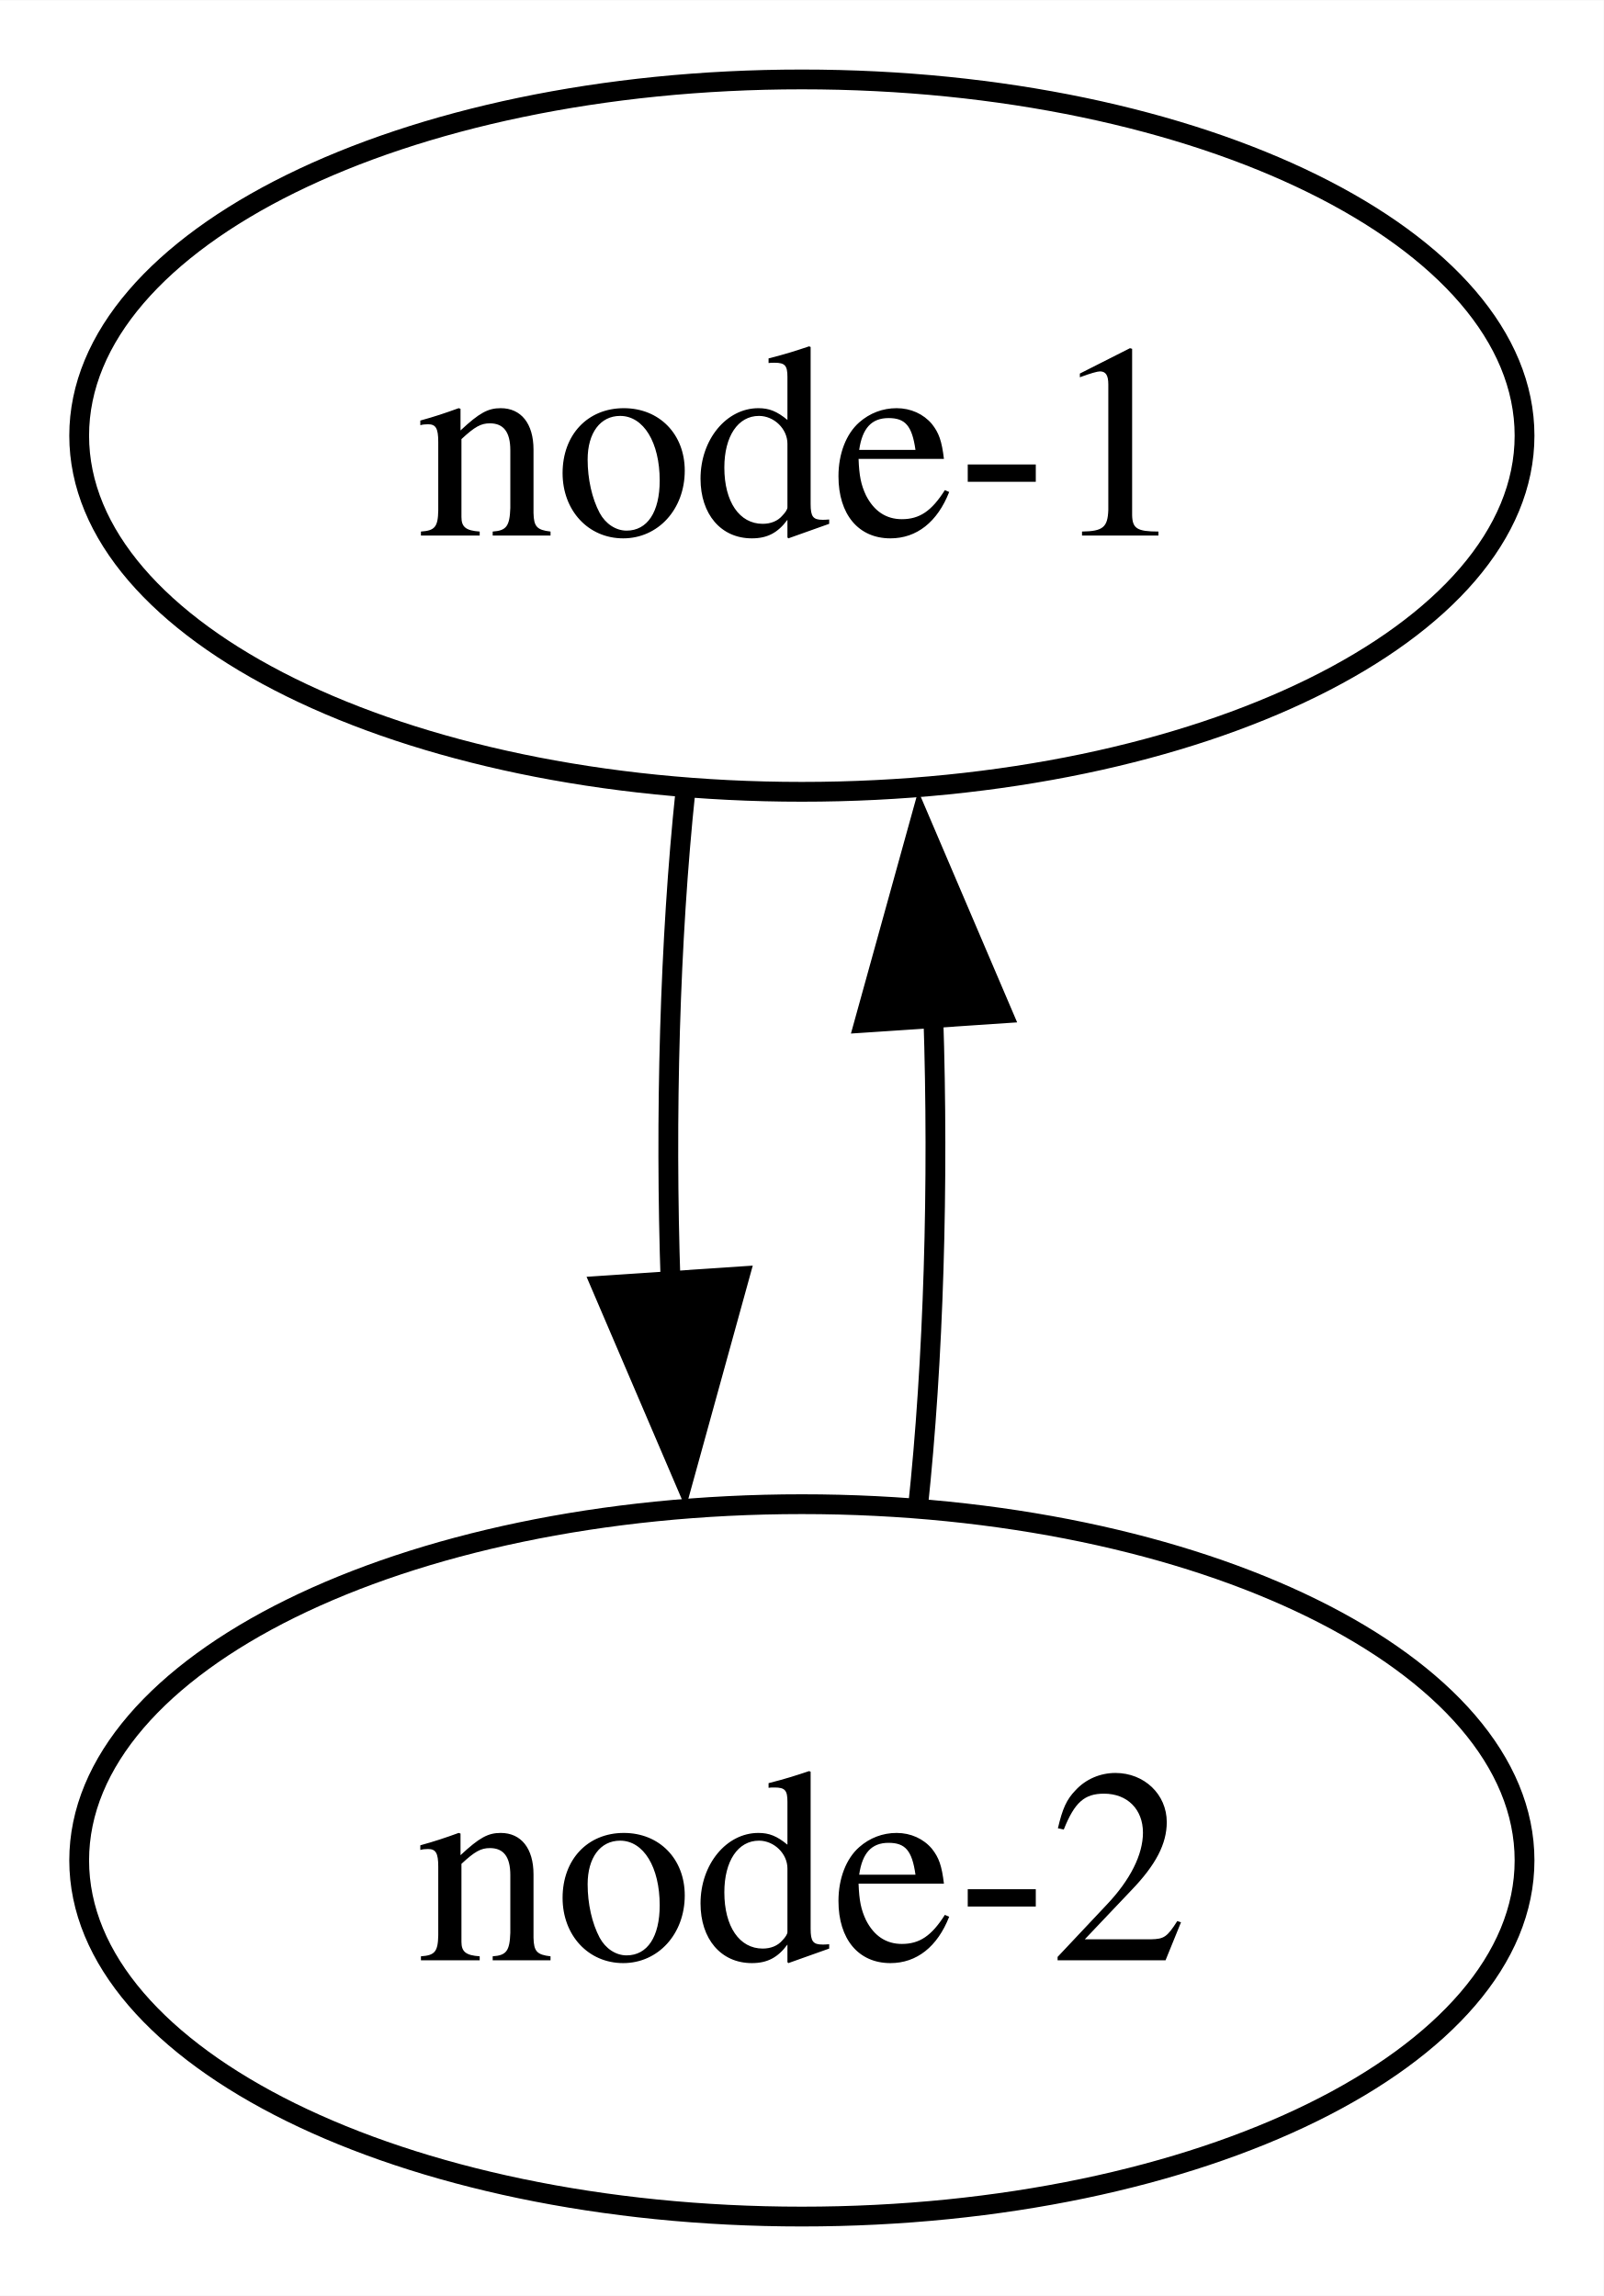
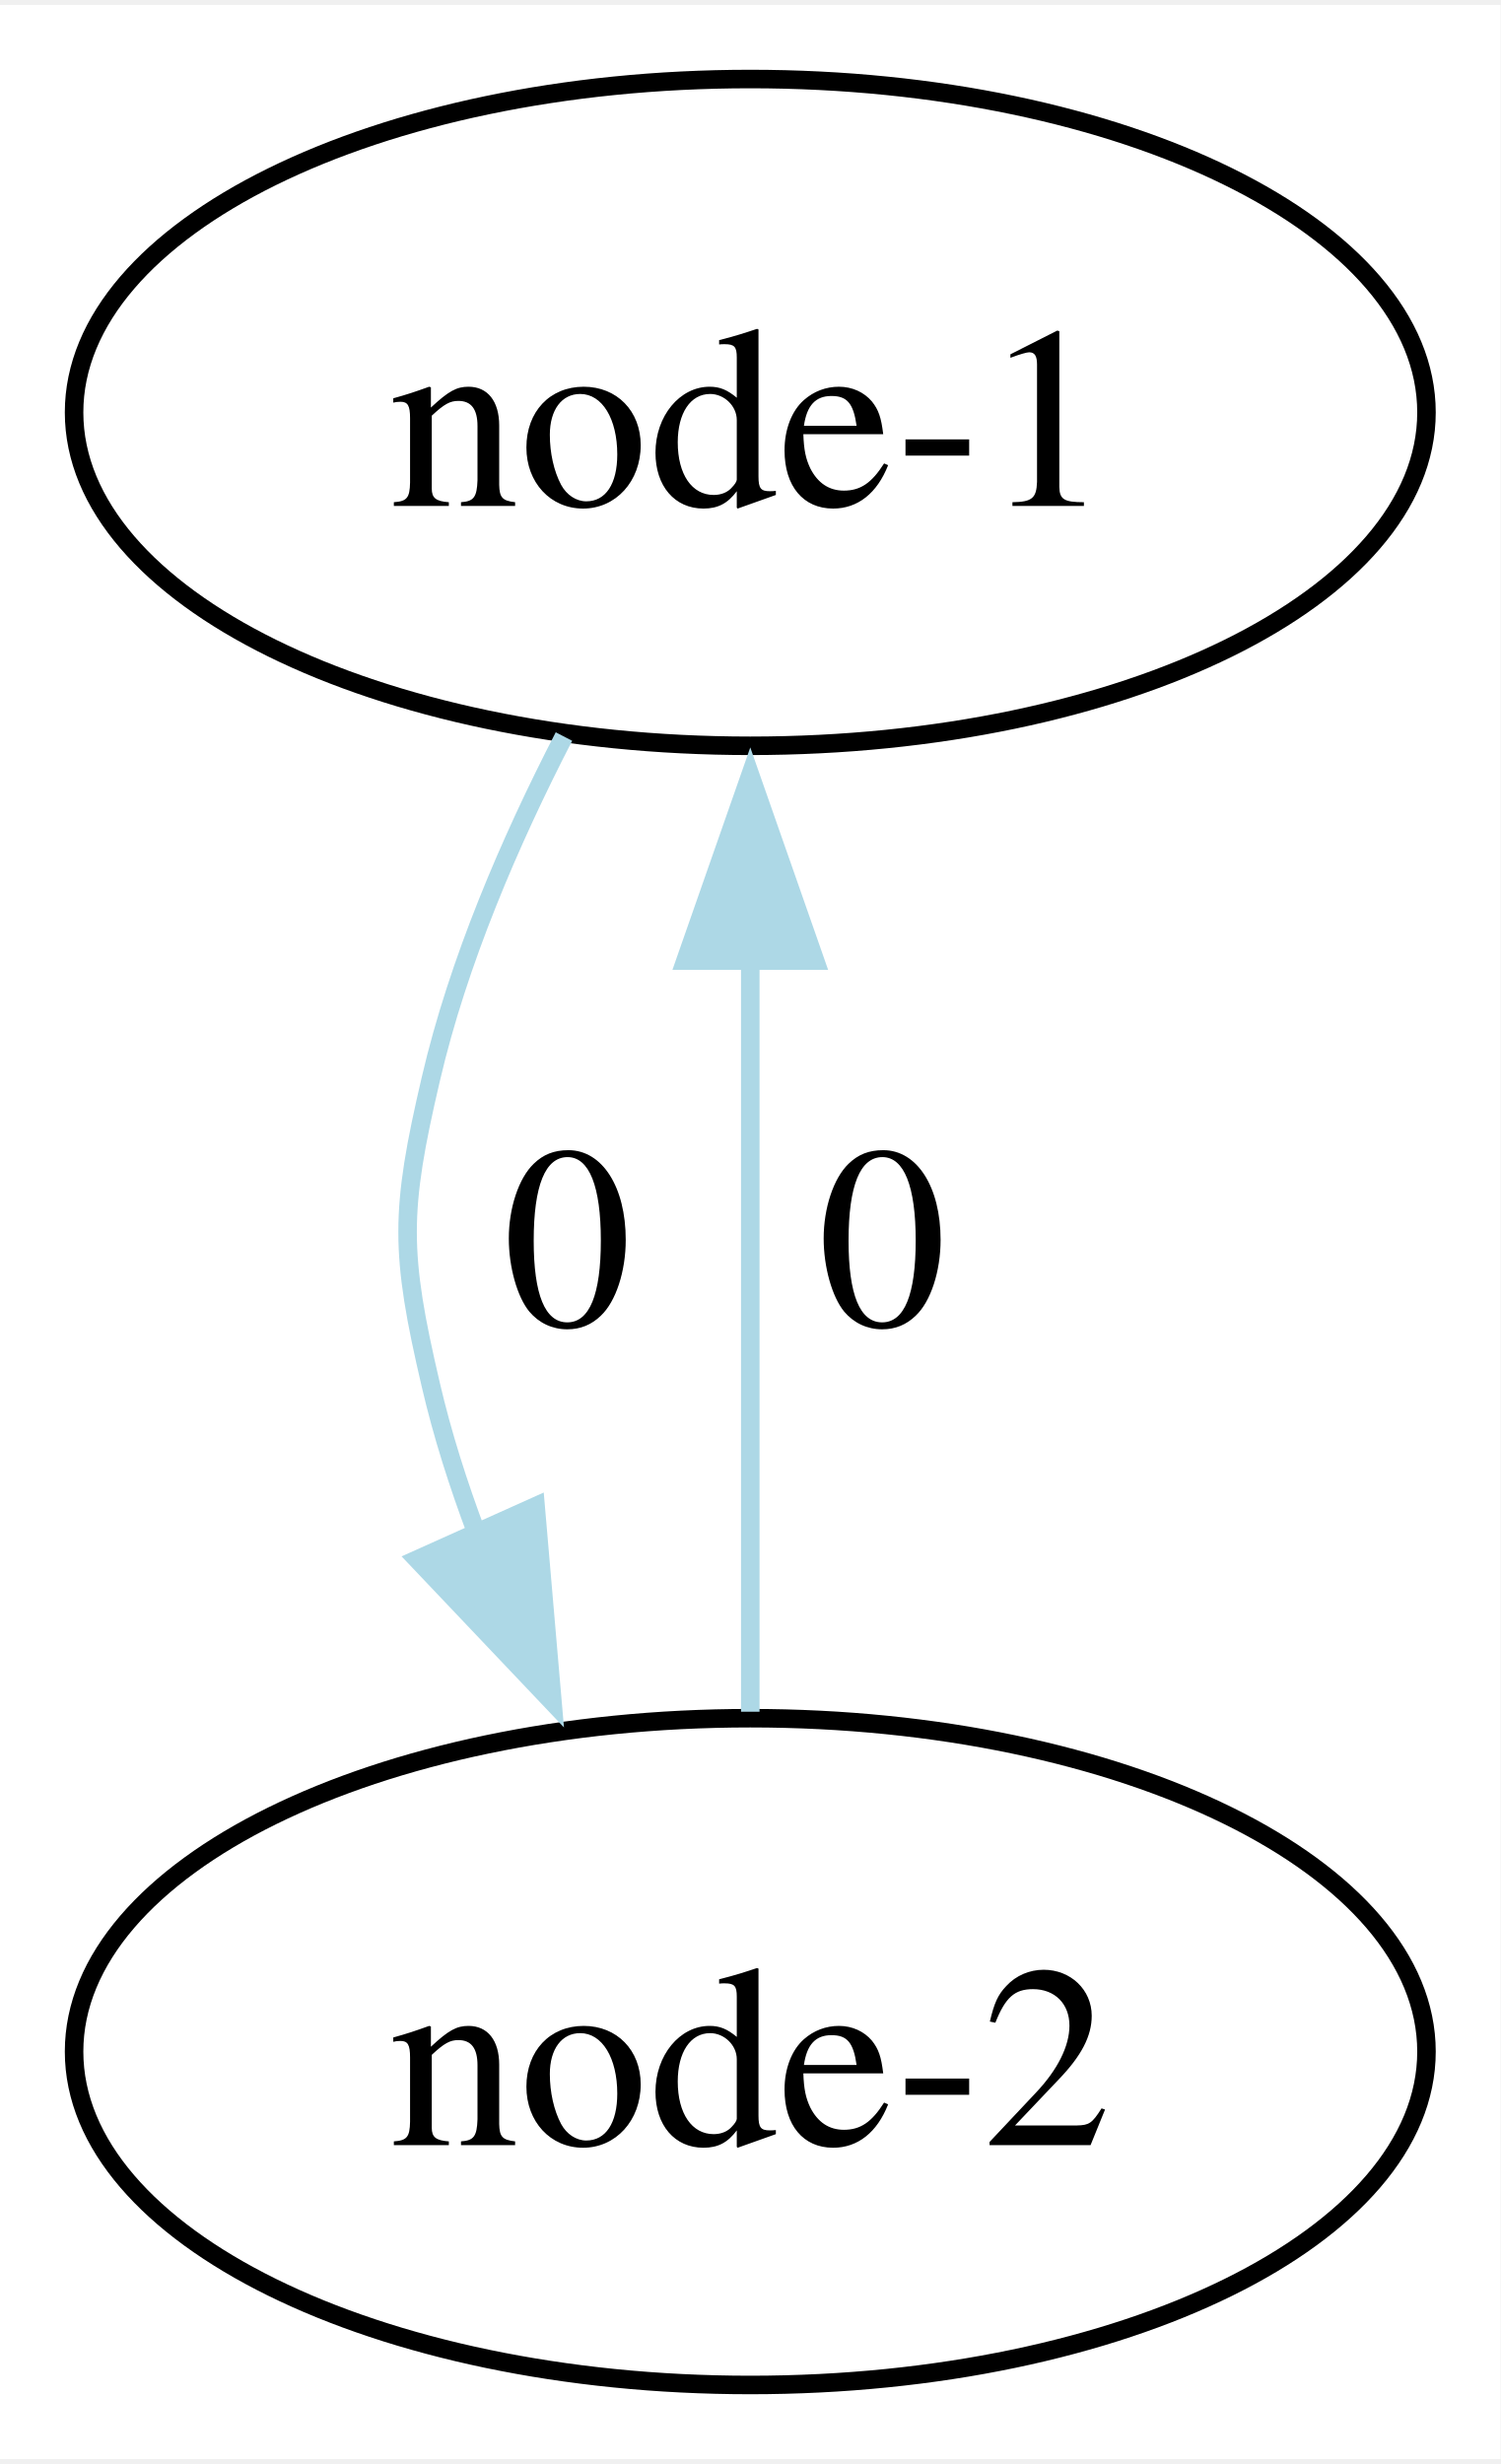
- <svg xmlns="http://www.w3.org/2000/svg" width="81pt" height="116pt" viewBox="0.00 0.00 81.02 116.00">
-   <g id="graph0" class="graph" transform="scale(1 1) rotate(0) translate(4 112)">
-     <polygon fill="white" stroke="none" points="-4,4 -4,-112 77.02,-112 77.02,4 -4,4" />
+ <svg xmlns="http://www.w3.org/2000/svg" width="81pt" height="133pt" viewBox="0.00 0.00 81.02 132.50">
+   <g id="graph0" class="graph" transform="scale(1 1) rotate(0) translate(4 128.5)">
+     <polygon fill="white" stroke="none" points="-4,4 -4,-128.5 77.02,-128.5 77.02,4 -4,4" />
    <g id="node1" class="node">
-       <ellipse fill="none" stroke="black" cx="36.51" cy="-90" rx="36.51" ry="18" />
-       <text text-anchor="middle" x="36.51" y="-84.95" font-family="Times,serif" font-size="14.00">node-1</text>
+       <ellipse fill="none" stroke="black" cx="36.51" cy="-106.5" rx="36.51" ry="18" />
+       <text text-anchor="middle" x="36.51" y="-101.45" font-family="Times,serif" font-size="14.00">node-1</text>
    </g>
    <g id="node2" class="node">
      <ellipse fill="none" stroke="black" cx="36.51" cy="-18" rx="36.51" ry="18" />
      <text text-anchor="middle" x="36.51" y="-12.95" font-family="Times,serif" font-size="14.00">node-2</text>
    </g>
    <g id="edge1" class="edge">
-       <path fill="none" stroke="black" d="M30.63,-72.05C29.84,-64.57 29.59,-55.58 29.88,-47.14" />
-       <polygon fill="black" stroke="black" points="33.36,-47.51 30.54,-37.3 26.37,-47.04 33.36,-47.51" />
+       <path fill="none" stroke="lightblue" d="M26.45,-89C23.53,-83.34 20.73,-76.83 19.26,-70.5 17.59,-63.36 17.59,-61.14 19.26,-54 19.88,-51.33 20.74,-48.63 21.74,-45.97" />
+       <polygon fill="lightblue" stroke="lightblue" points="24.92,-47.44 25.83,-36.88 18.53,-44.57 24.92,-47.44" />
+       <text text-anchor="middle" x="26.63" y="-57.2" font-family="Times,serif" font-size="14.00">  0</text>
    </g>
    <g id="edge2" class="edge">
-       <path fill="none" stroke="black" d="M42.37,-35.79C43.17,-43.25 43.43,-52.24 43.15,-60.69" />
-       <polygon fill="black" stroke="black" points="39.66,-60.33 42.49,-70.54 46.65,-60.8 39.66,-60.33" />
+       <path fill="none" stroke="lightblue" d="M36.51,-36.35C36.51,-48.06 36.51,-63.79 36.51,-77.28" />
+       <polygon fill="lightblue" stroke="lightblue" points="33.01,-76.9 36.51,-86.9 40.01,-76.9 33.01,-76.9" />
+       <text text-anchor="middle" x="43.63" y="-57.2" font-family="Times,serif" font-size="14.00">  0</text>
    </g>
  </g>
</svg>
